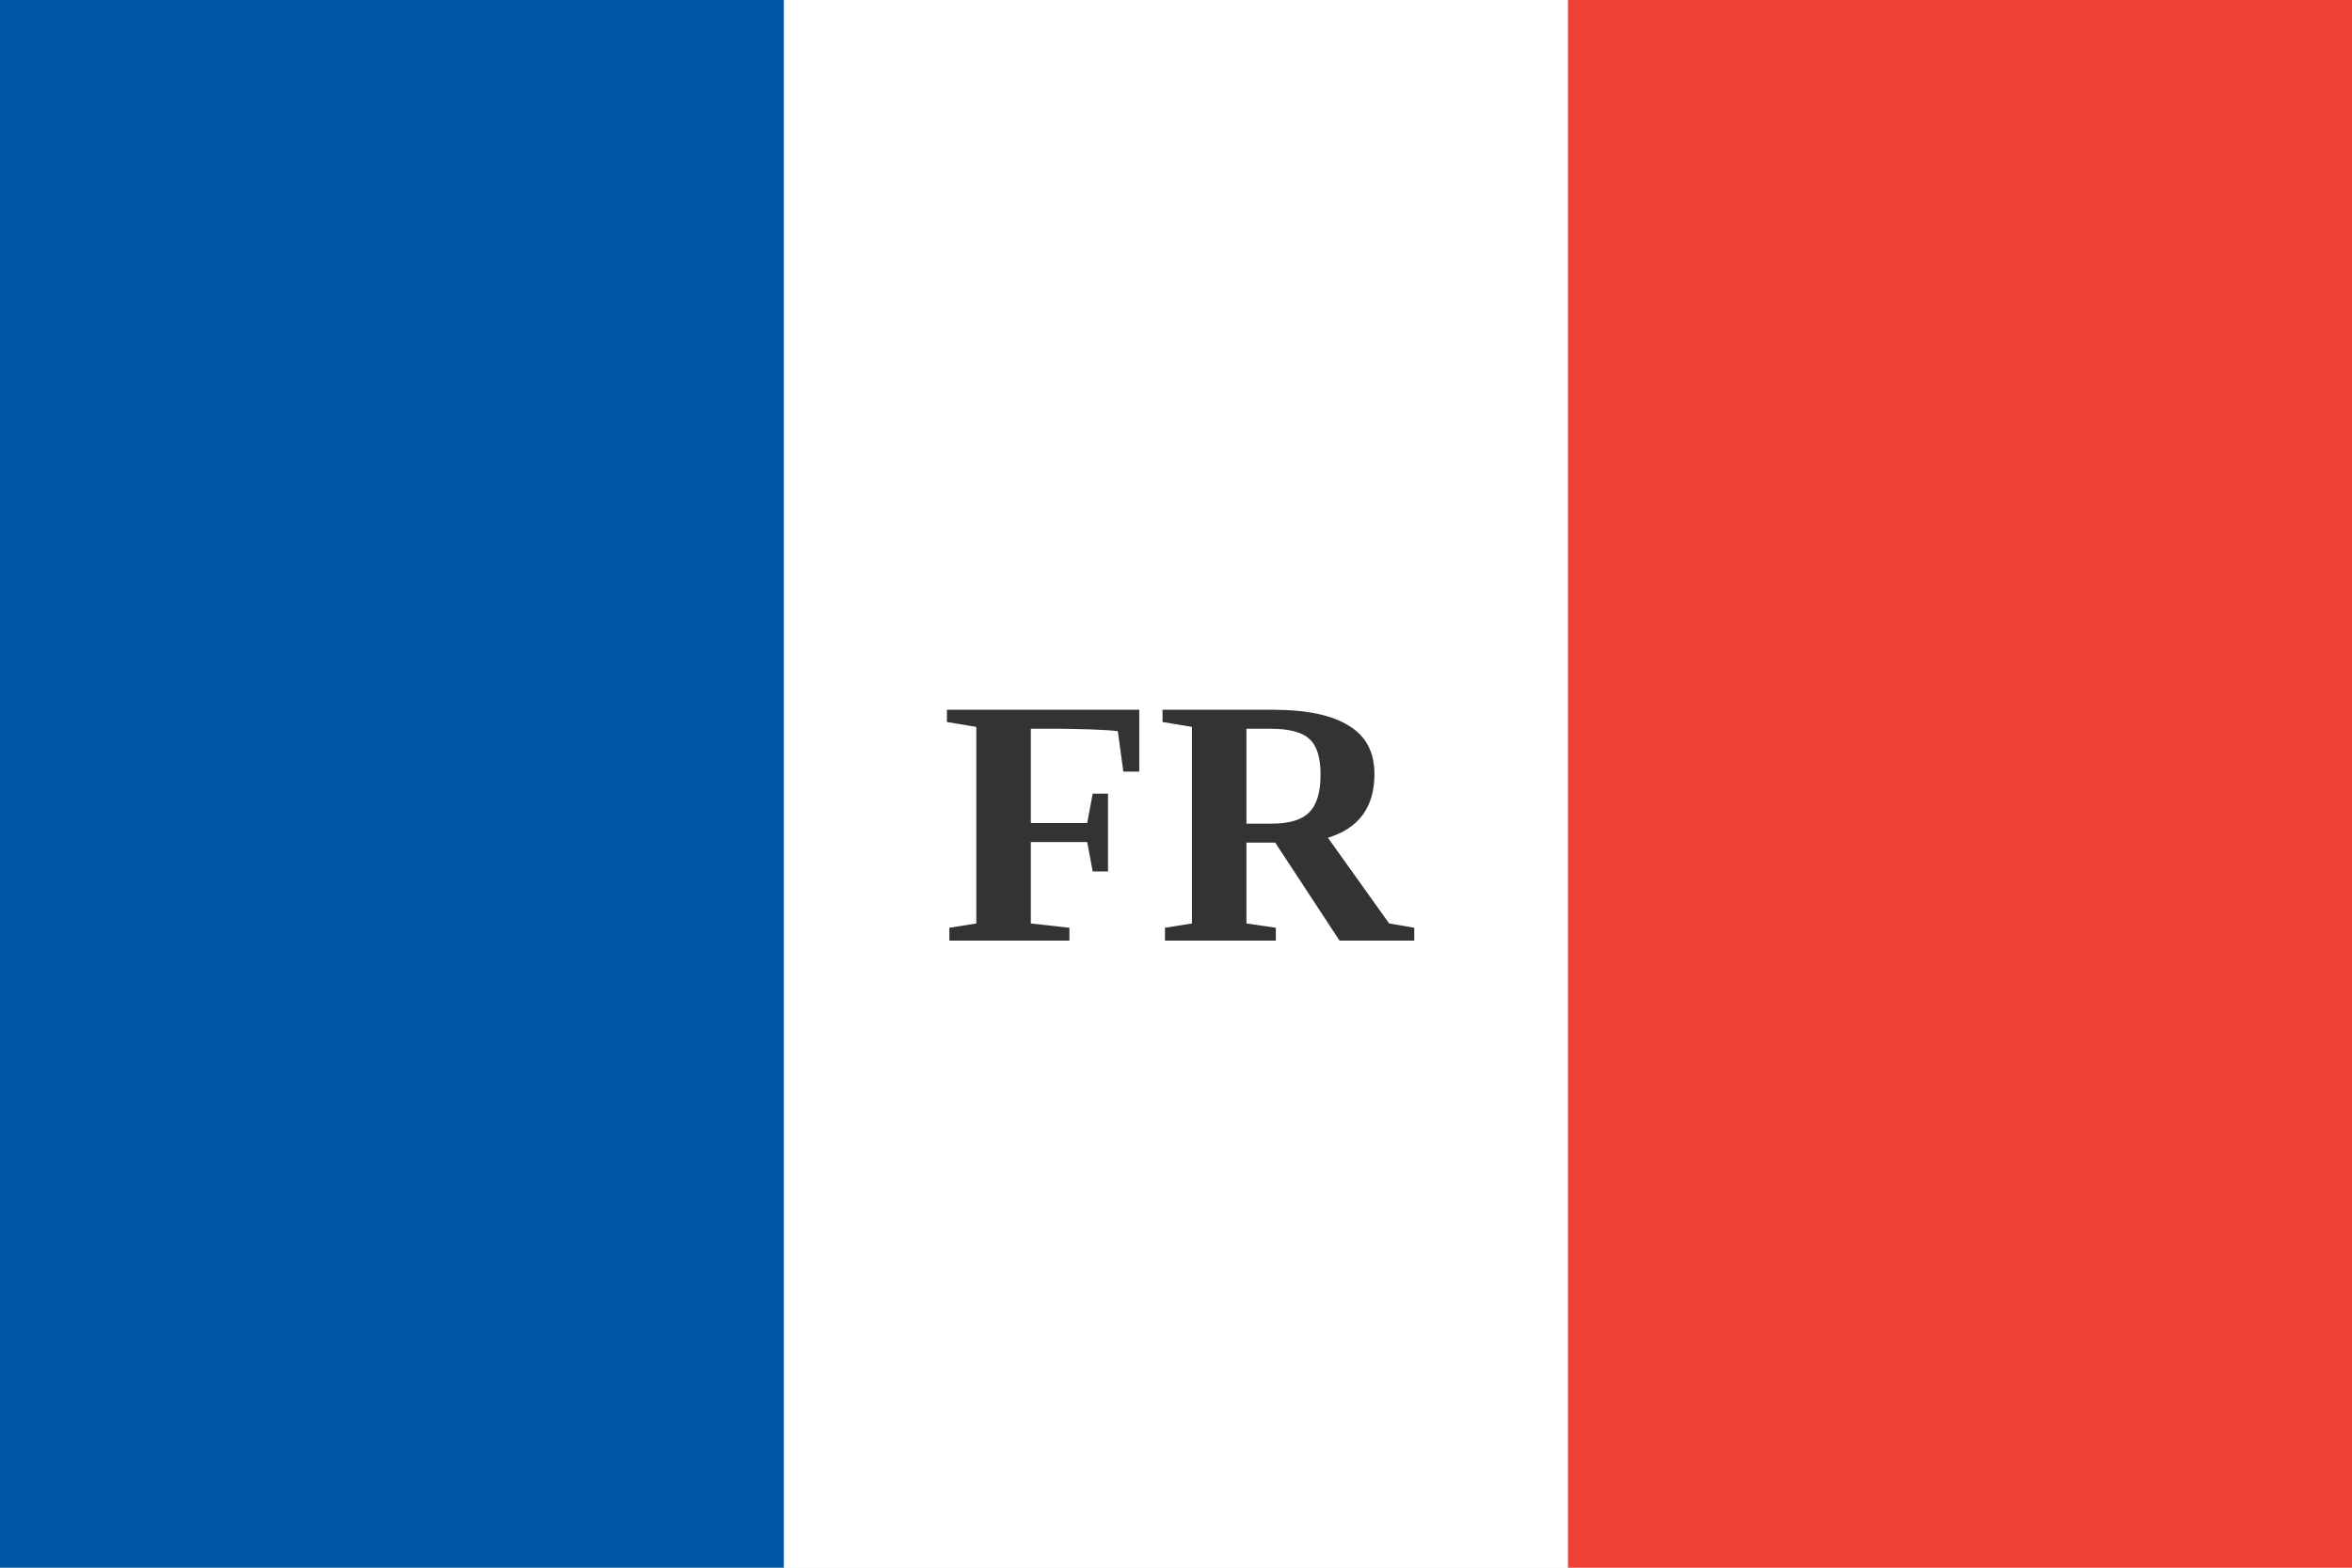
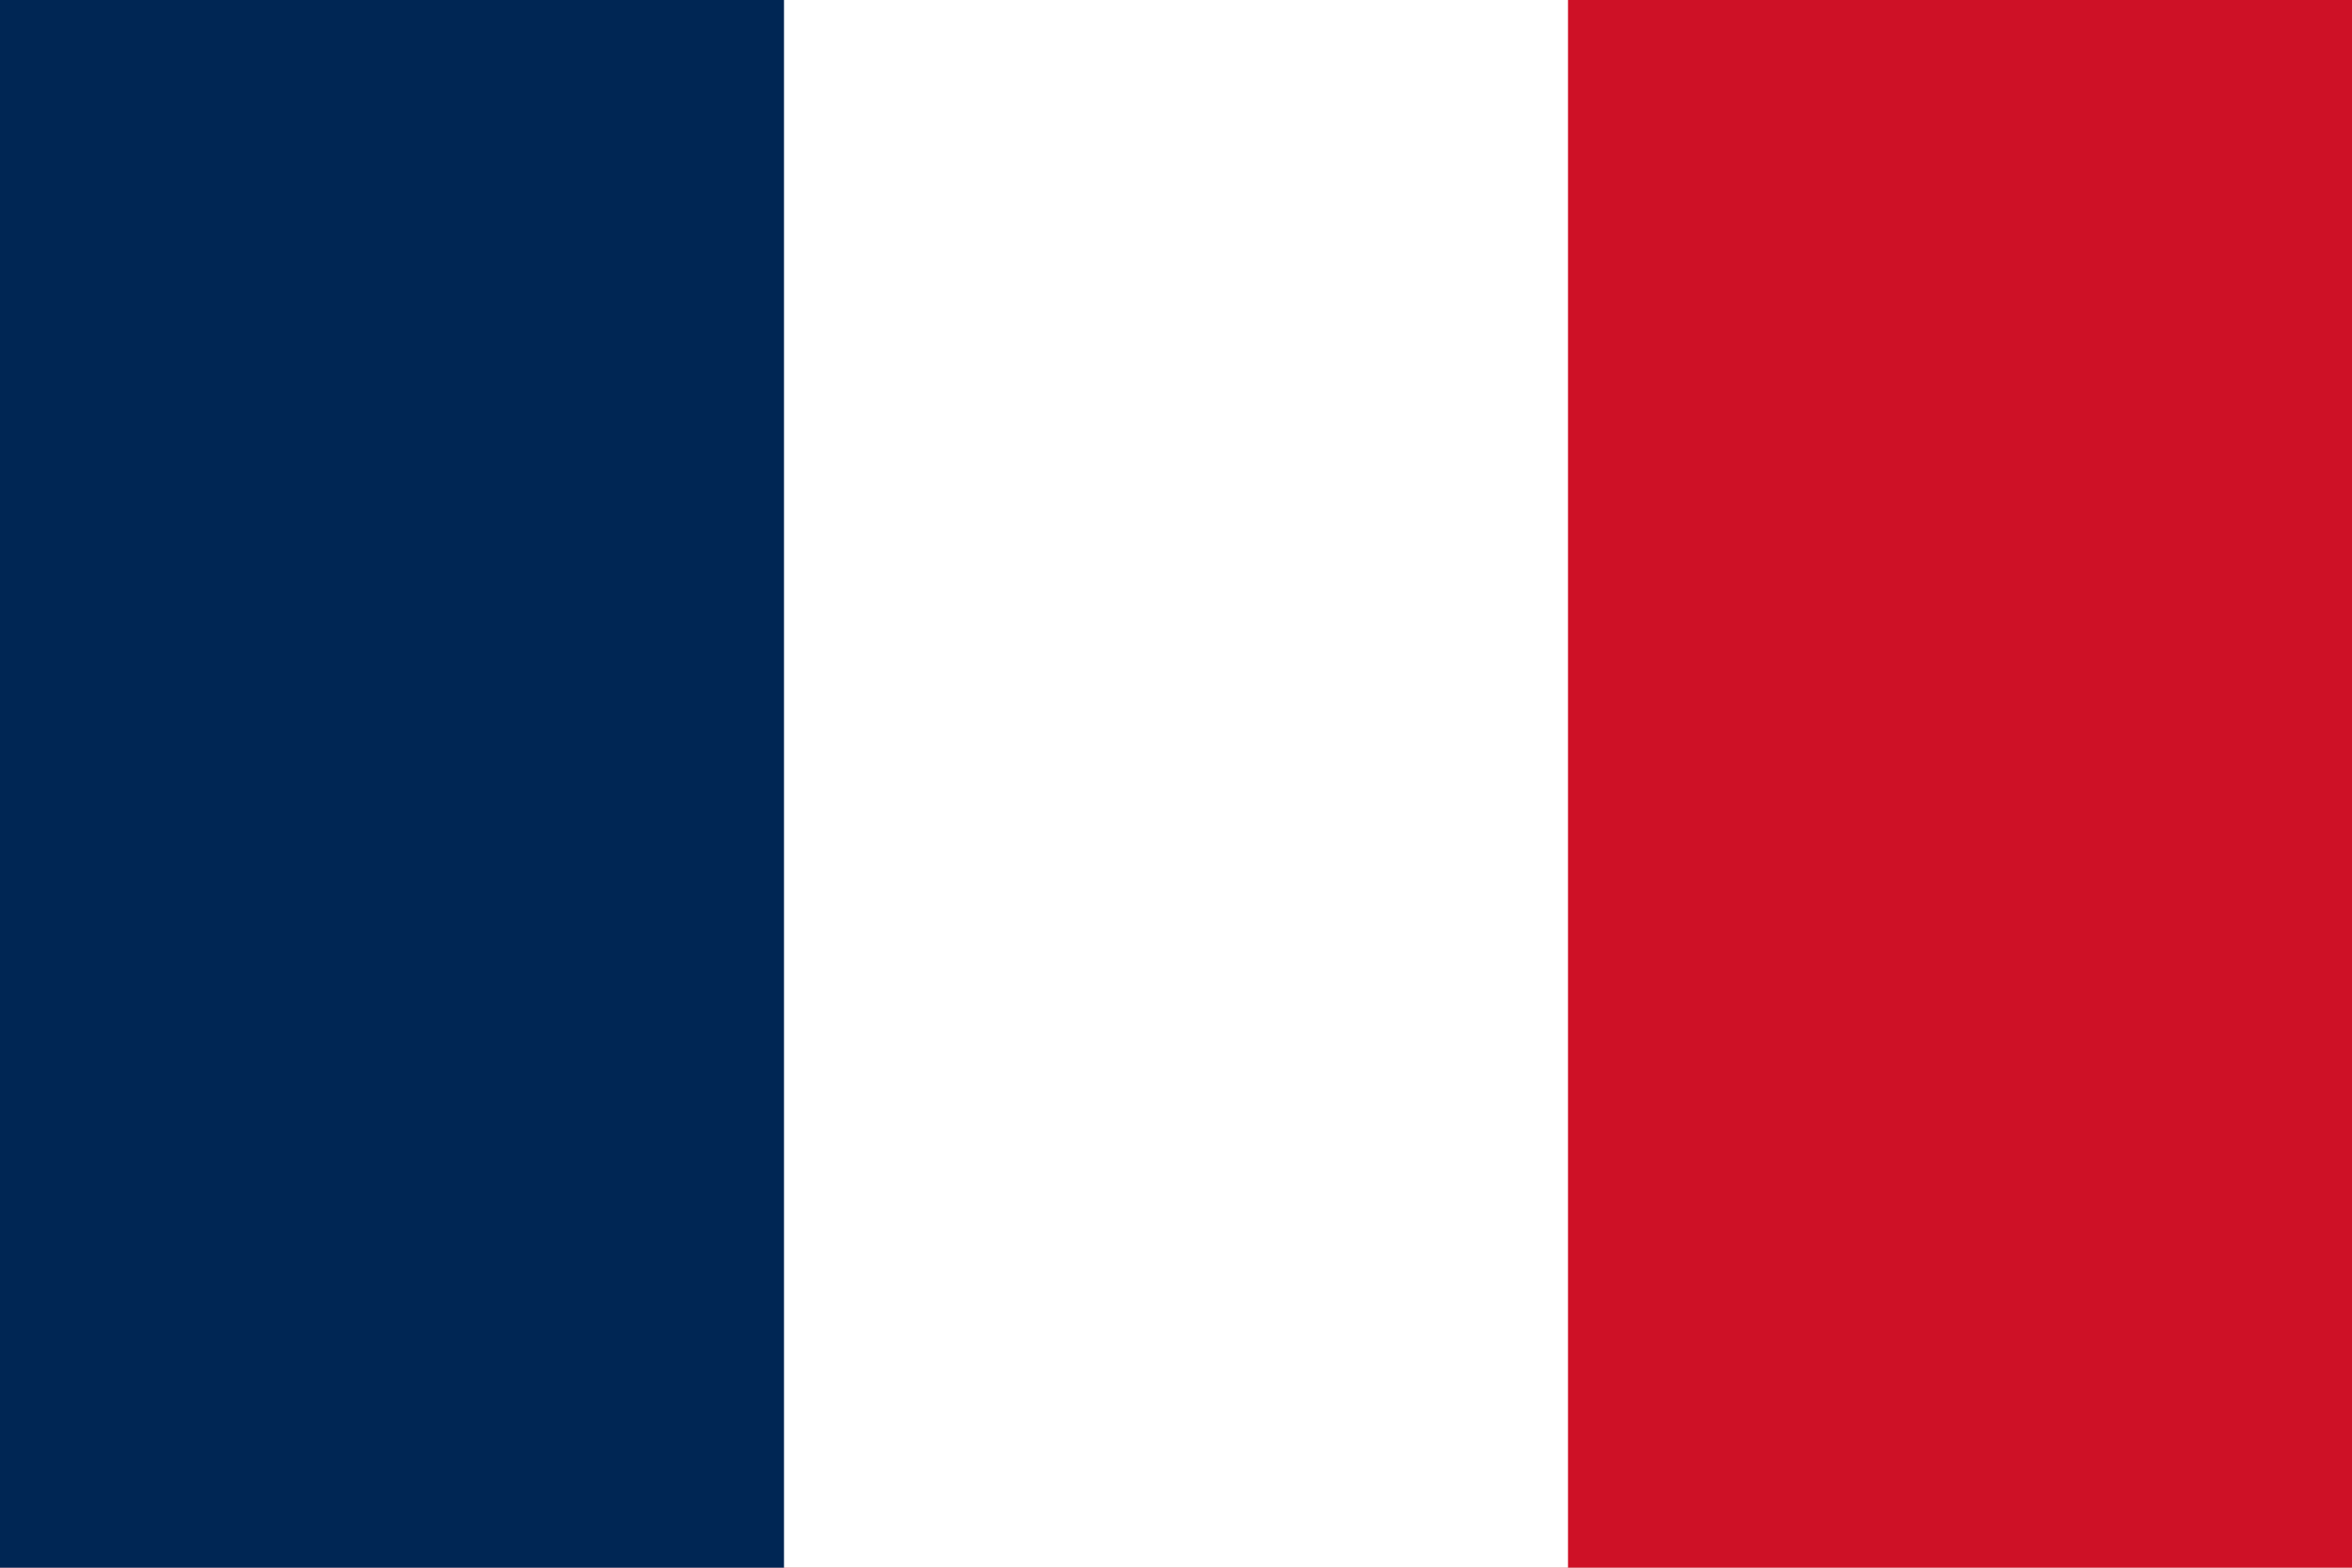
- <svg xmlns="http://www.w3.org/2000/svg" viewBox="0 0 60 40">
-   <rect width="20" height="40" fill="#0055A4" />
-   <rect x="20" width="20" height="40" fill="#FFFFFF" />
-   <rect x="40" width="20" height="40" fill="#EF4135" />
-   <text x="30" y="24" font-size="9" fill="#333" text-anchor="middle" font-weight="bold">FR</text>
+ <svg xmlns="http://www.w3.org/2000/svg" width="900" height="600">
+   <path fill="#CE1126" d="M0 0h900v600H0" />
+   <path fill="#fff" d="M0 0h600v600H0" />
+   <path fill="#002654" d="M0 0h300v600H0" />
</svg>
